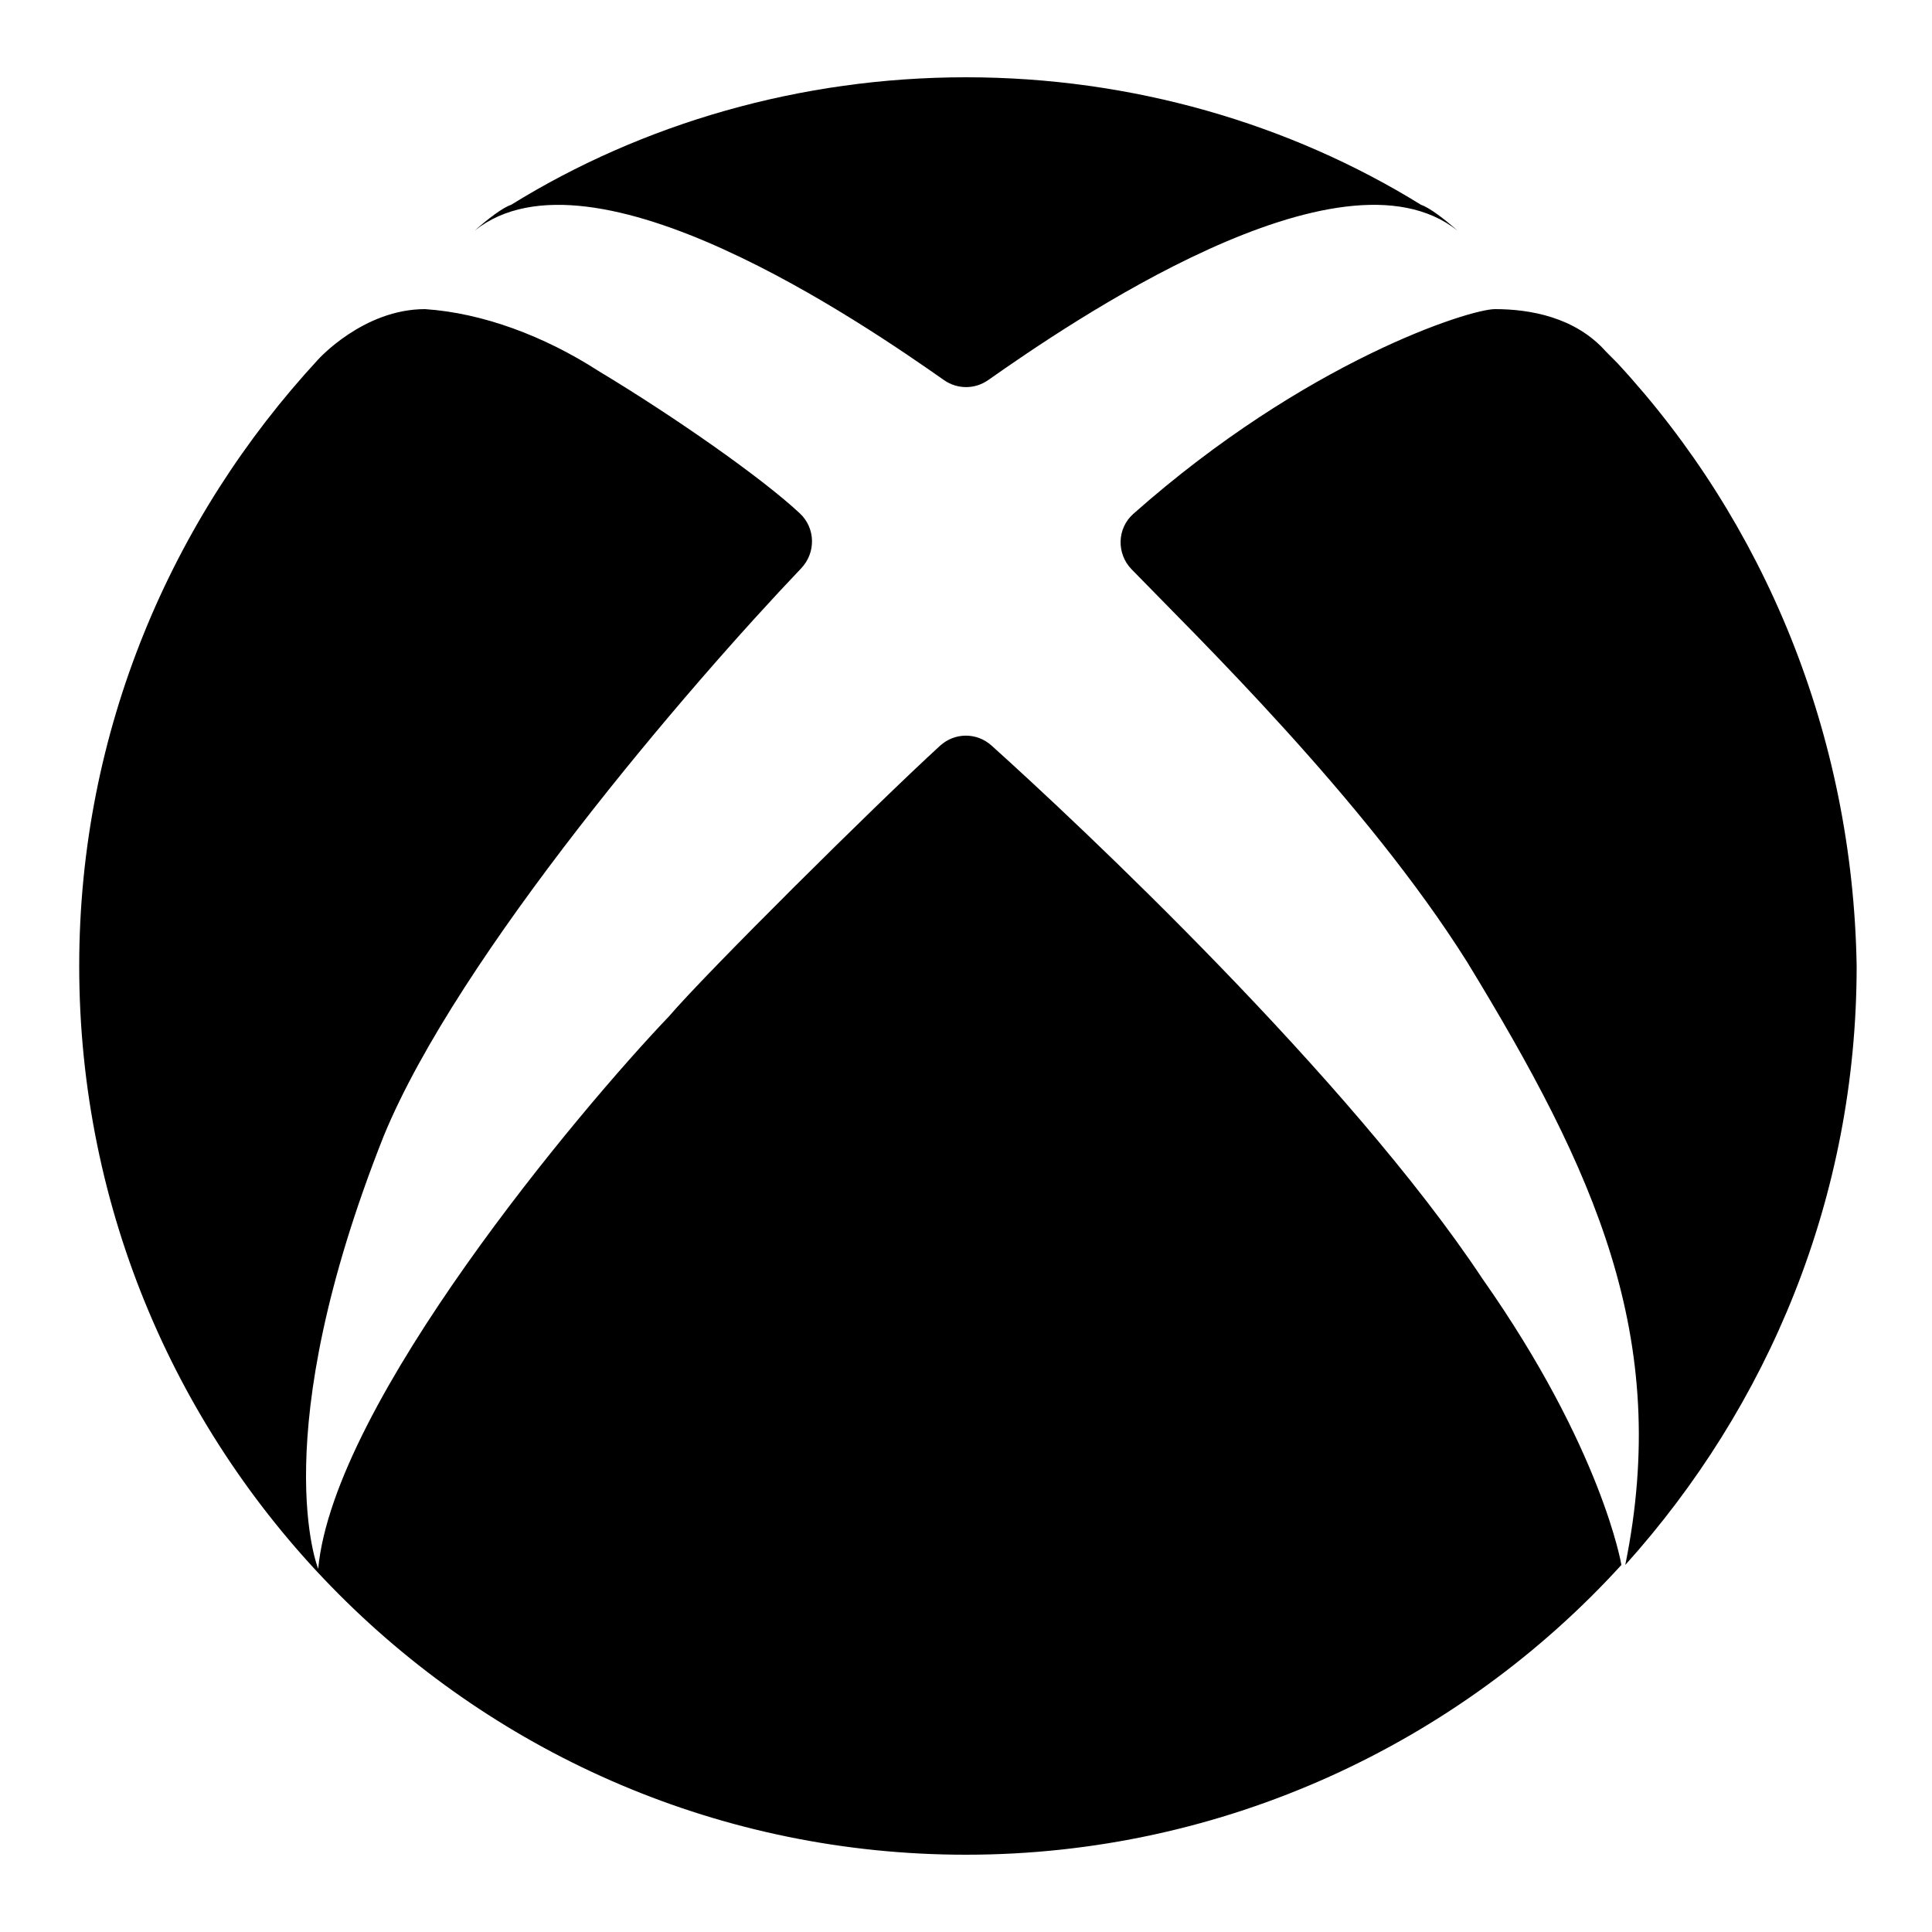
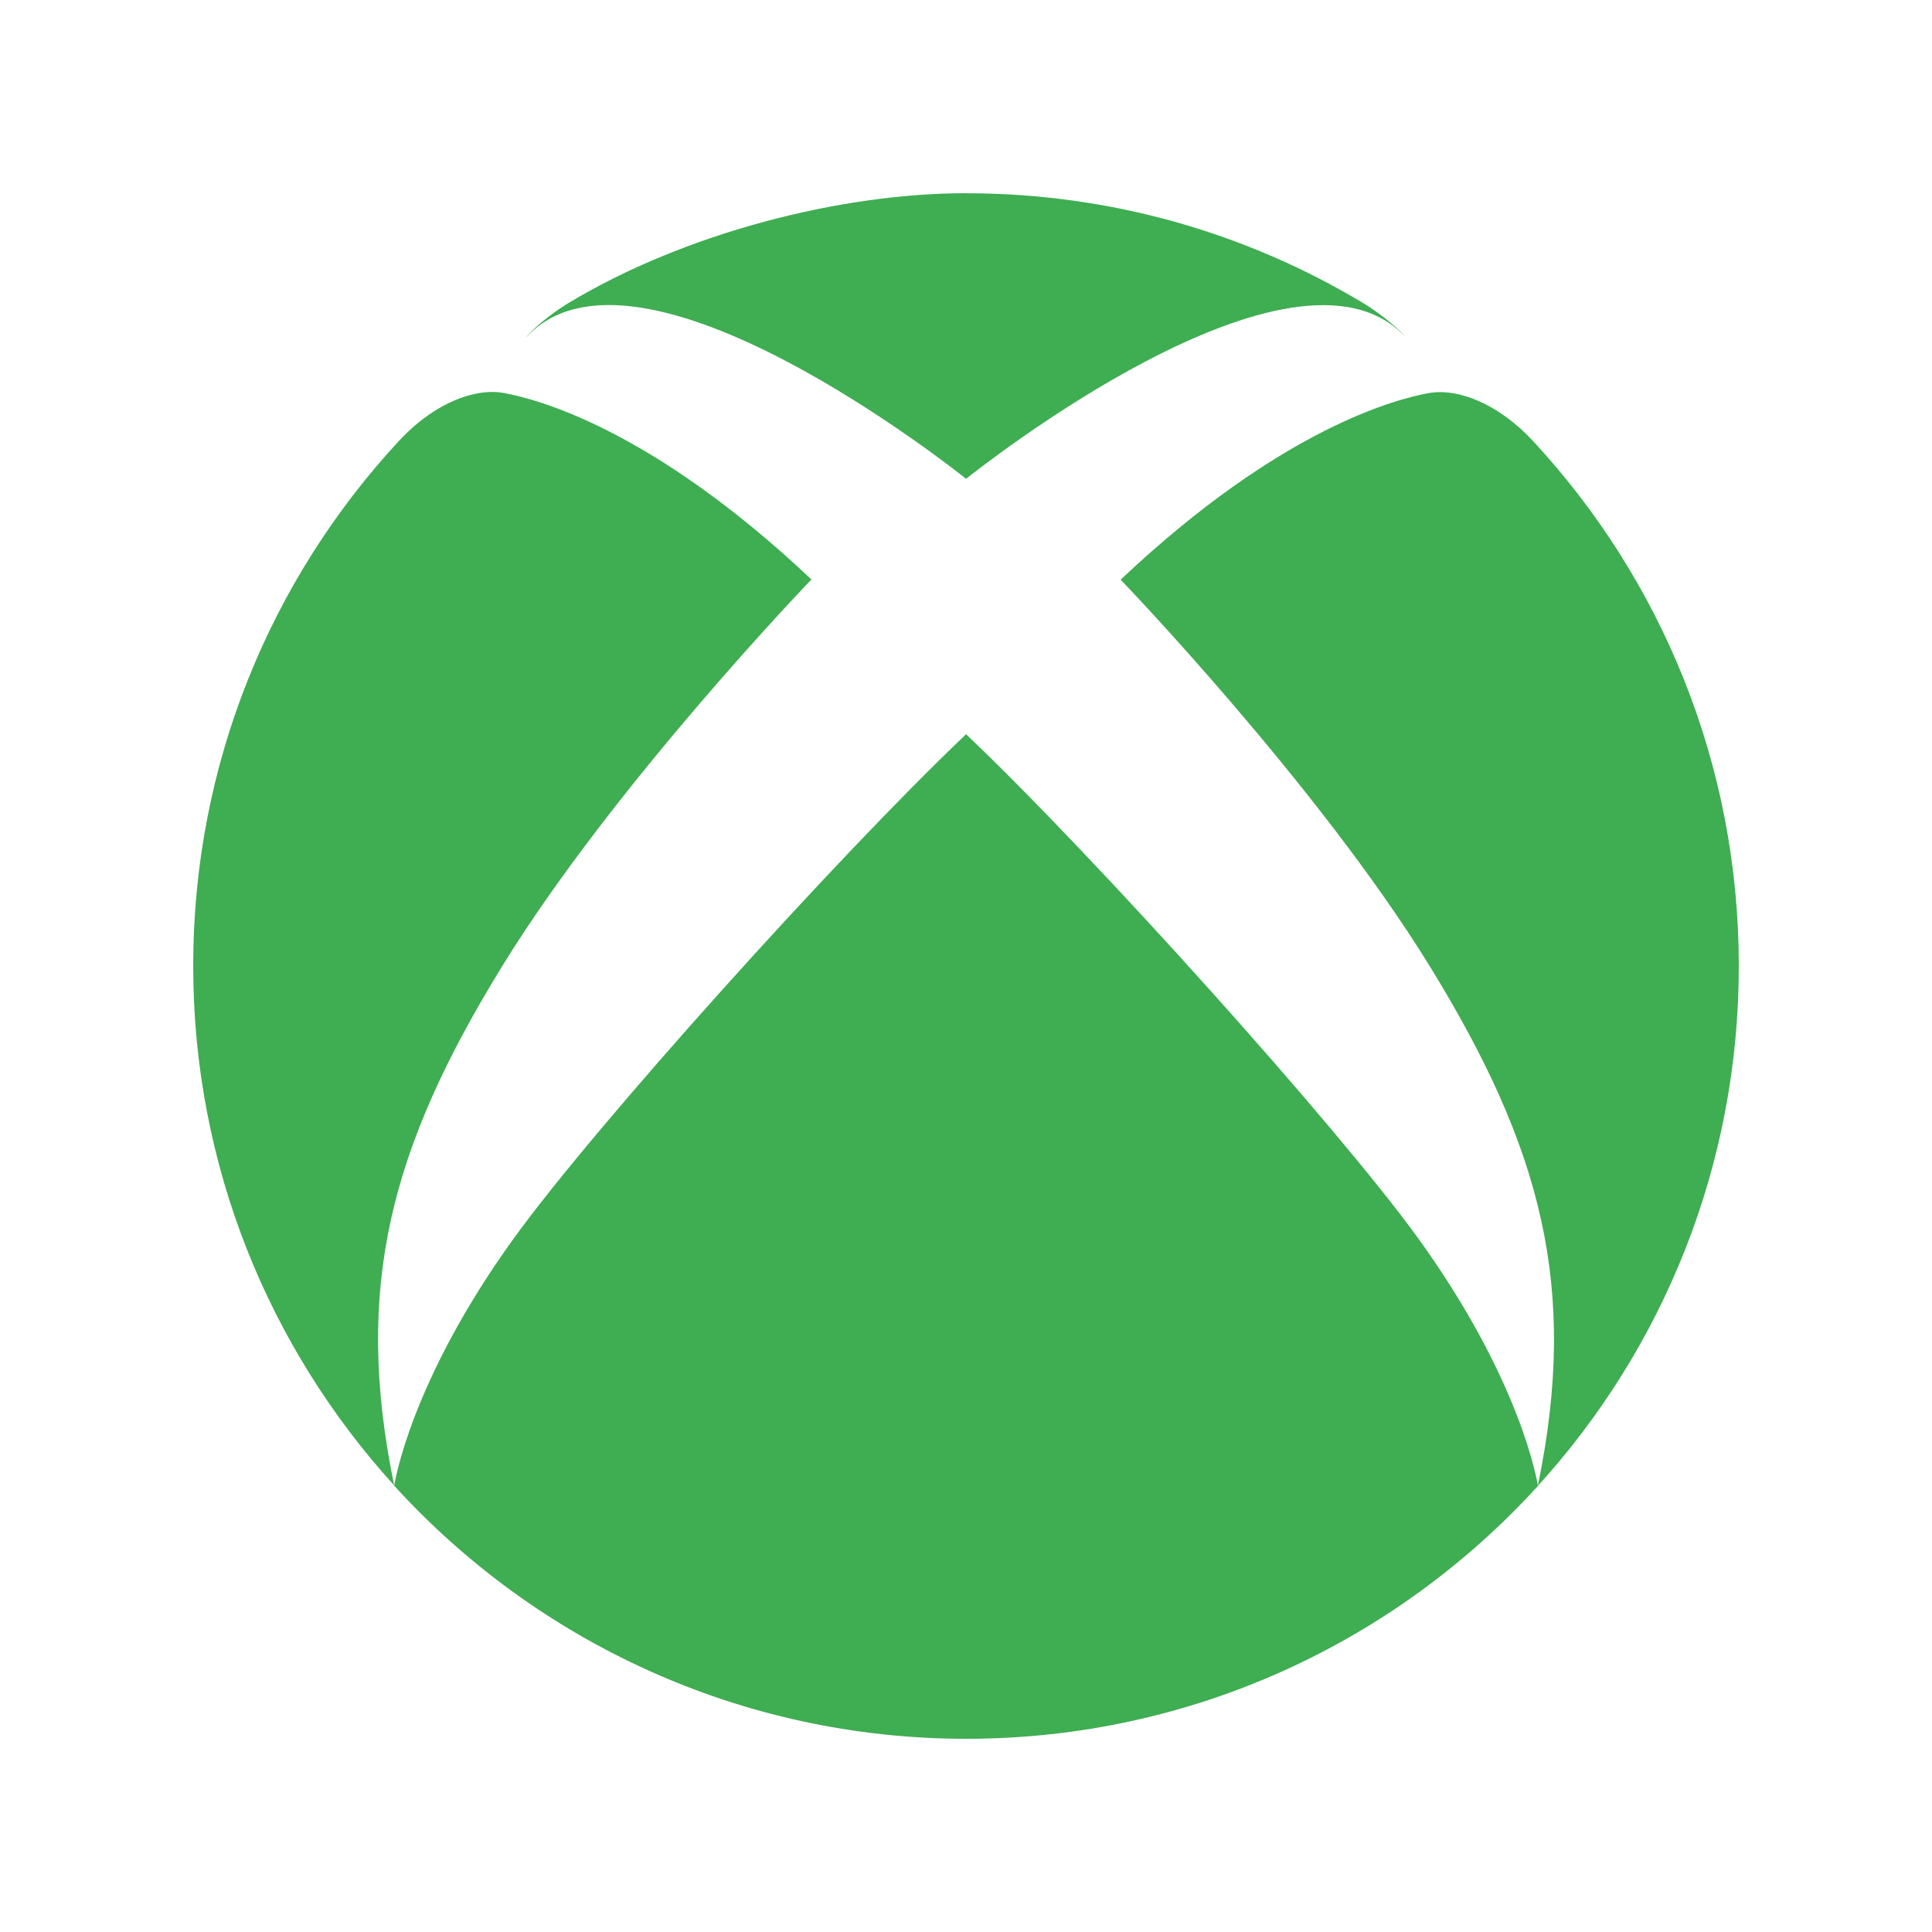
<svg xmlns="http://www.w3.org/2000/svg" viewBox="0,0,256,256" width="45px" height="45px">
-   <g fill="#000000" fill-rule="nonzero" stroke="none" stroke-width="1" stroke-linecap="butt" stroke-linejoin="miter" stroke-miterlimit="10" stroke-dasharray="" stroke-dashoffset="0" font-family="none" font-weight="none" font-size="none" text-anchor="none" style="mix-blend-mode: normal">
-     <g transform="scale(5.12,5.12)">
-       <path d="M25,2c-4.291,0 -8.381,1.201 -11.773,3.301c-0.219,0.073 -0.597,0.361 -0.941,0.666c3.045,-2.419 10.087,2.426 12.143,3.869c0.346,0.243 0.8,0.243 1.146,0c2.056,-1.443 9.098,-6.289 12.143,-3.869c-0.344,-0.305 -0.723,-0.593 -0.941,-0.666c-3.393,-2.1 -7.484,-3.301 -11.775,-3.301zM11,8c-1.597,0 -2.764,1.301 -2.764,1.301c-3.792,4.1 -6.186,9.599 -6.186,15.699c0,12.7 10.277,23 22.949,23c6.685,0 12.772,-2.9 16.963,-7.5c0,0 -0.499,-3 -3.592,-7.4c-3.459,-5.217 -10.466,-11.788 -12.709,-13.805c-0.383,-0.344 -0.954,-0.342 -1.334,0.006c-1.69,1.547 -6.051,5.877 -7.012,7c-2.295,2.4 -8.681,9.999 -9.08,14.299c0,0 -1.398,-3.399 1.695,-11.199c1.925,-4.686 7.904,-11.652 10.803,-14.691c0.385,-0.403 0.376,-1.04 -0.031,-1.422c-0.96,-0.899 -3.198,-2.474 -5.215,-3.688c-1.396,-0.9 -2.991,-1.5 -4.488,-1.6zM38.689,8c-0.653,0 -4.895,1.343 -9.359,5.299c-0.422,0.374 -0.439,1.027 -0.047,1.432c1.617,1.671 6.039,5.951 8.689,10.17c3.293,5.4 5.288,9.7 4.09,15.6c3.692,-4.1 5.988,-9.5 5.988,-15.5c-0.1,-6 -2.396,-11.5 -6.188,-15.6c-0.1,-0.1 -0.2,-0.201 -0.299,-0.301c-0.798,-0.9 -1.977,-1.1 -2.875,-1.1z" />
+   <g fill="#3fad52" fill-rule="nonzero" stroke="none" stroke-width="1" stroke-linecap="butt" stroke-linejoin="miter" stroke-miterlimit="10" stroke-dasharray="" stroke-dashoffset="0" font-family="none" font-weight="none" font-size="none" text-anchor="none" style="mix-blend-mode: normal">
+     <g transform="scale(8.53333,8.53333)">
+       <path d="M15,3c-1.949,0 -4.364,0.618 -6.166,1.701c-0.13,0.076 -0.487,0.321 -0.67,0.543v0.002c1.719,-1.896 6.729,2.103 6.836,2.188v0.002c0.107,-0.085 5.117,-4.083 6.836,-2.189c-0.184,-0.222 -0.541,-0.466 -0.672,-0.543c-1.801,-1.081 -3.909,-1.703 -6.162,-1.703zM7.441,6.104c-0.405,0.065 -0.858,0.324 -1.246,0.742c-1.983,2.141 -3.195,5.004 -3.195,8.152c0,3.108 1.183,5.937 3.121,8.068c-0.636,-3.078 -0.057,-5.247 1.68,-8.068c1.74,-2.824 4.799,-6 4.799,-6c-2.524,-2.383 -4.317,-2.81 -4.773,-2.895c-0.12,-0.022 -0.25,-0.022 -0.385,0zM6.121,23.066v0.002v0.002c2.195,2.412 5.374,3.93 8.881,3.93c3.517,0 6.683,-1.515 8.879,-3.926v-0.002c1.938,-2.132 3.119,-4.963 3.119,-8.072c0,-3.148 -1.211,-6.01 -3.195,-8.152c-0.517,-0.558 -1.151,-0.832 -1.631,-0.742c-0.455,0.086 -2.249,0.513 -4.773,2.895c0,0 3.059,3.176 4.799,6c1.736,2.822 2.316,4.99 1.68,8.068c-0.006,-0.035 -0.249,-1.615 -1.865,-3.85c-1.263,-1.743 -5.014,-5.918 -7.014,-7.818c-2,1.9 -5.751,6.071 -7.014,7.816c-1.616,2.233 -1.859,3.814 -1.865,3.85z" />
    </g>
  </g>
</svg>
